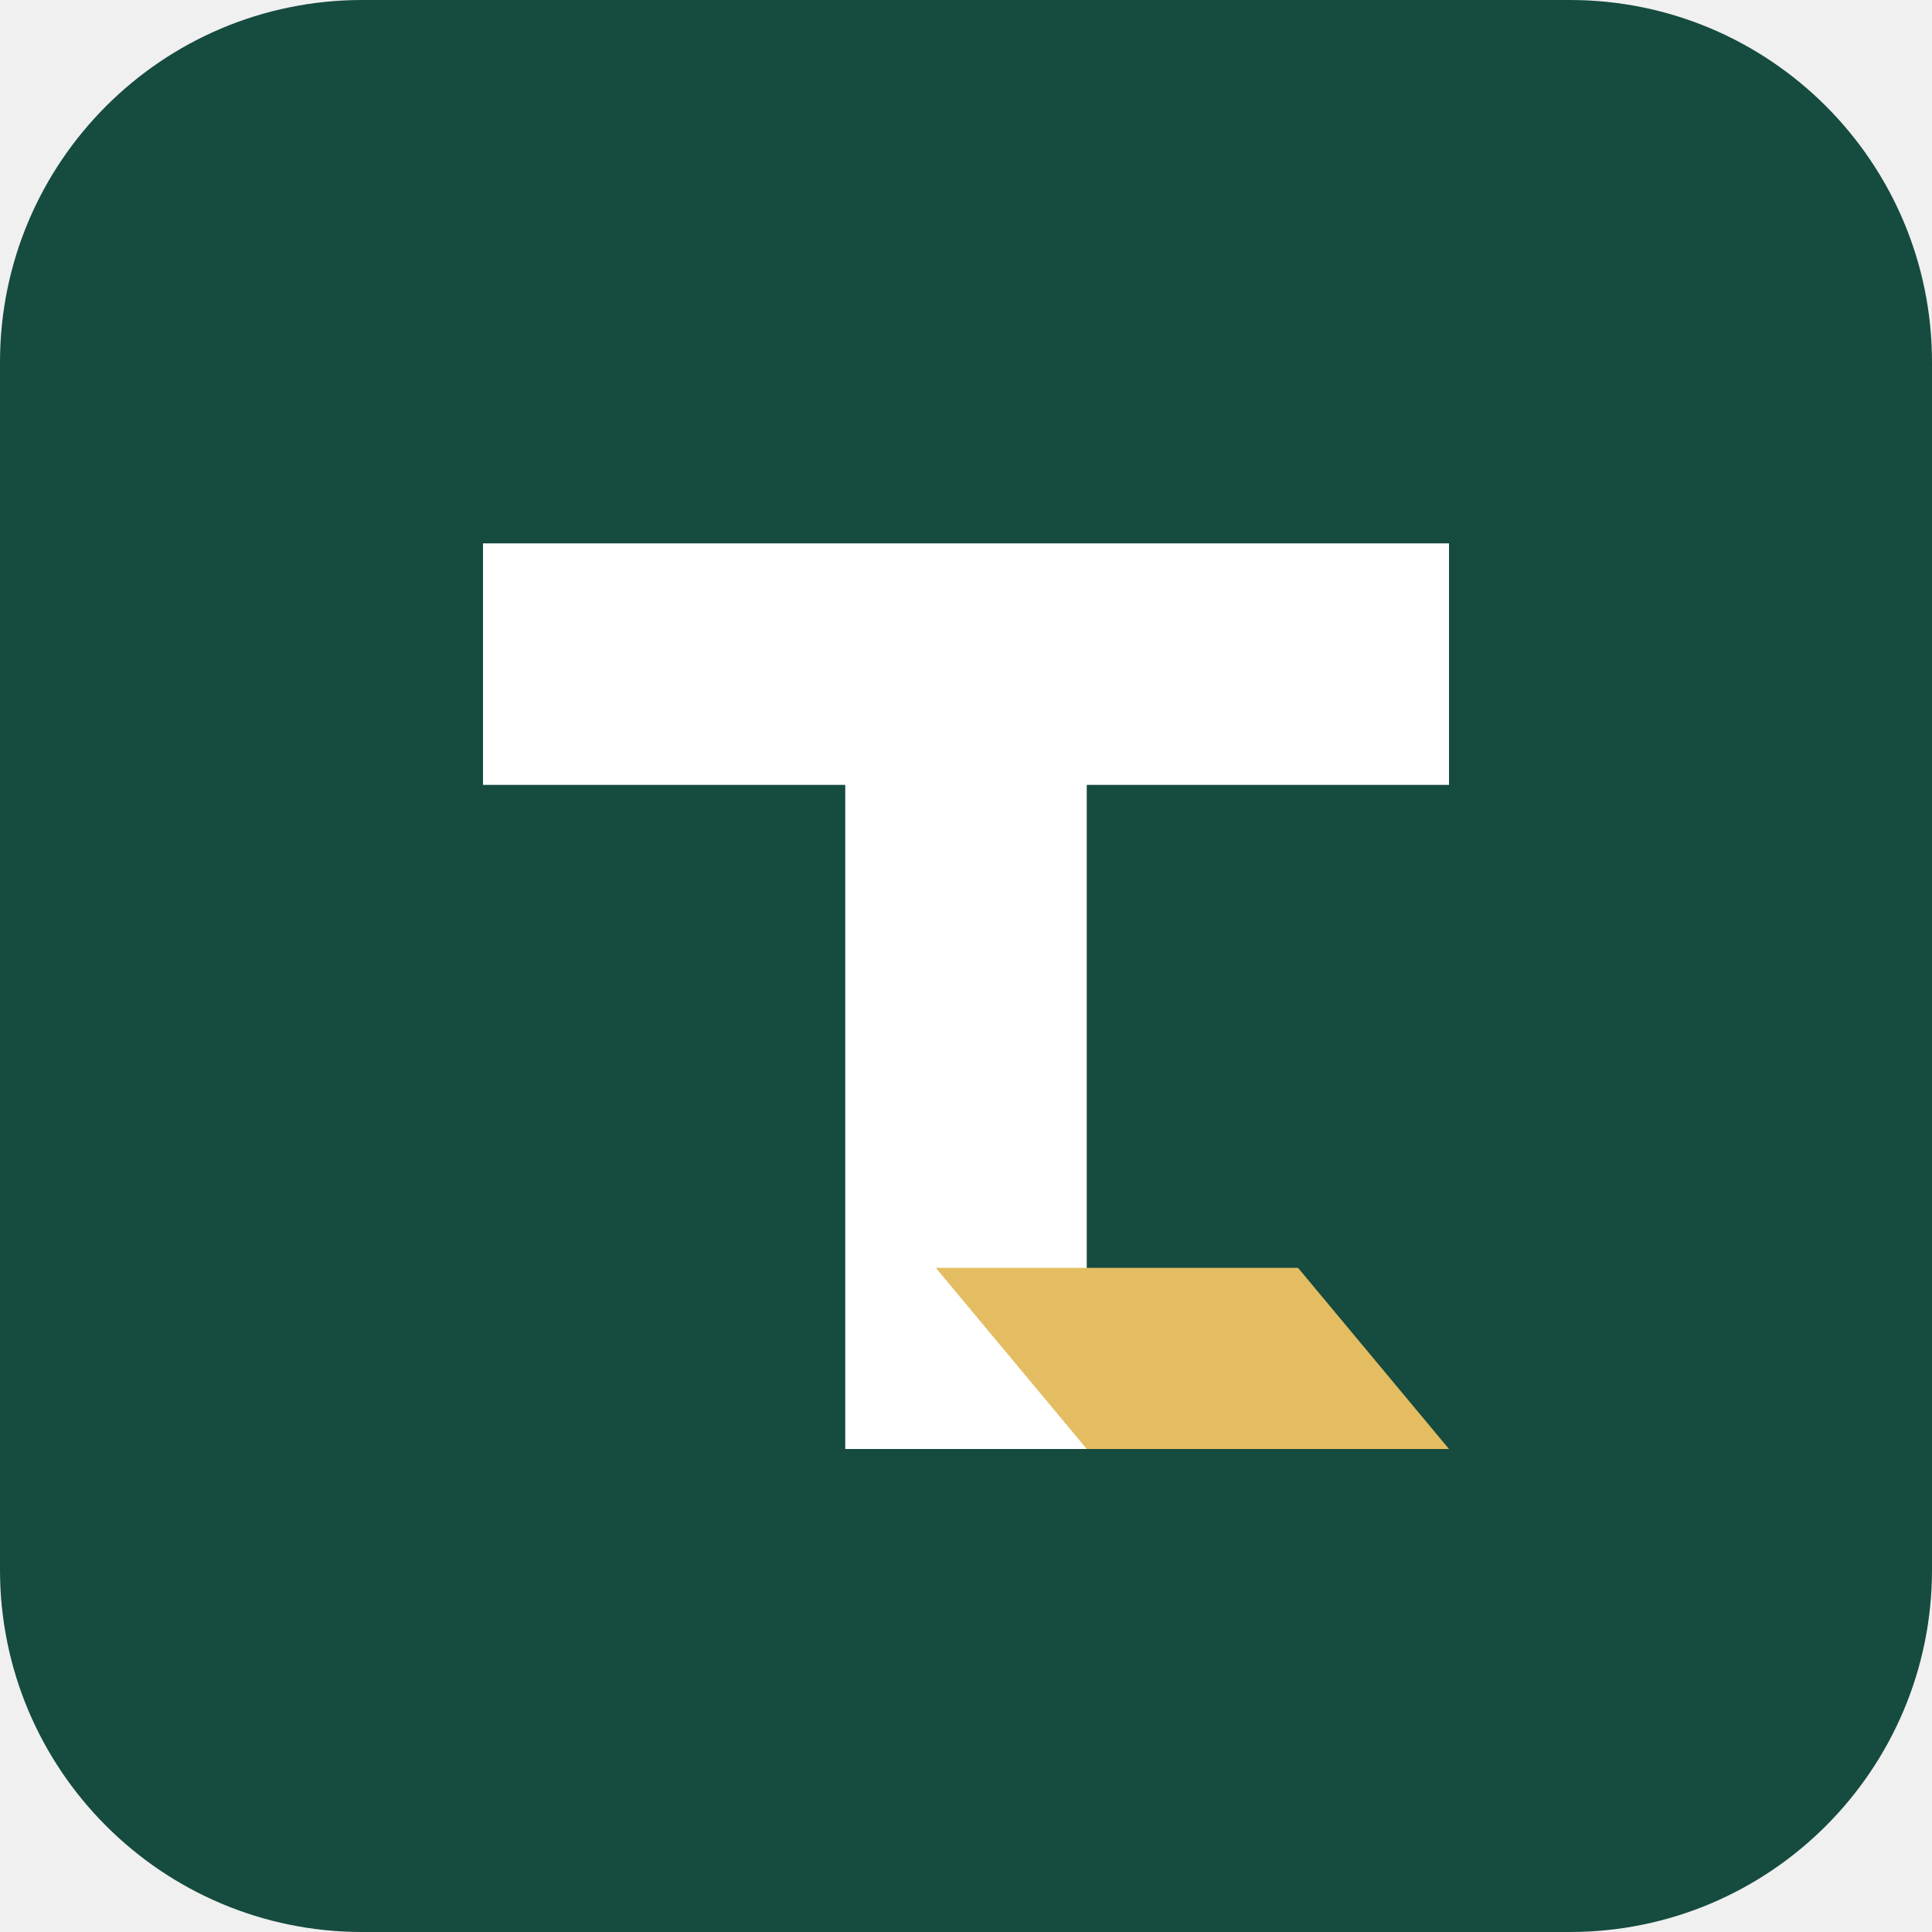
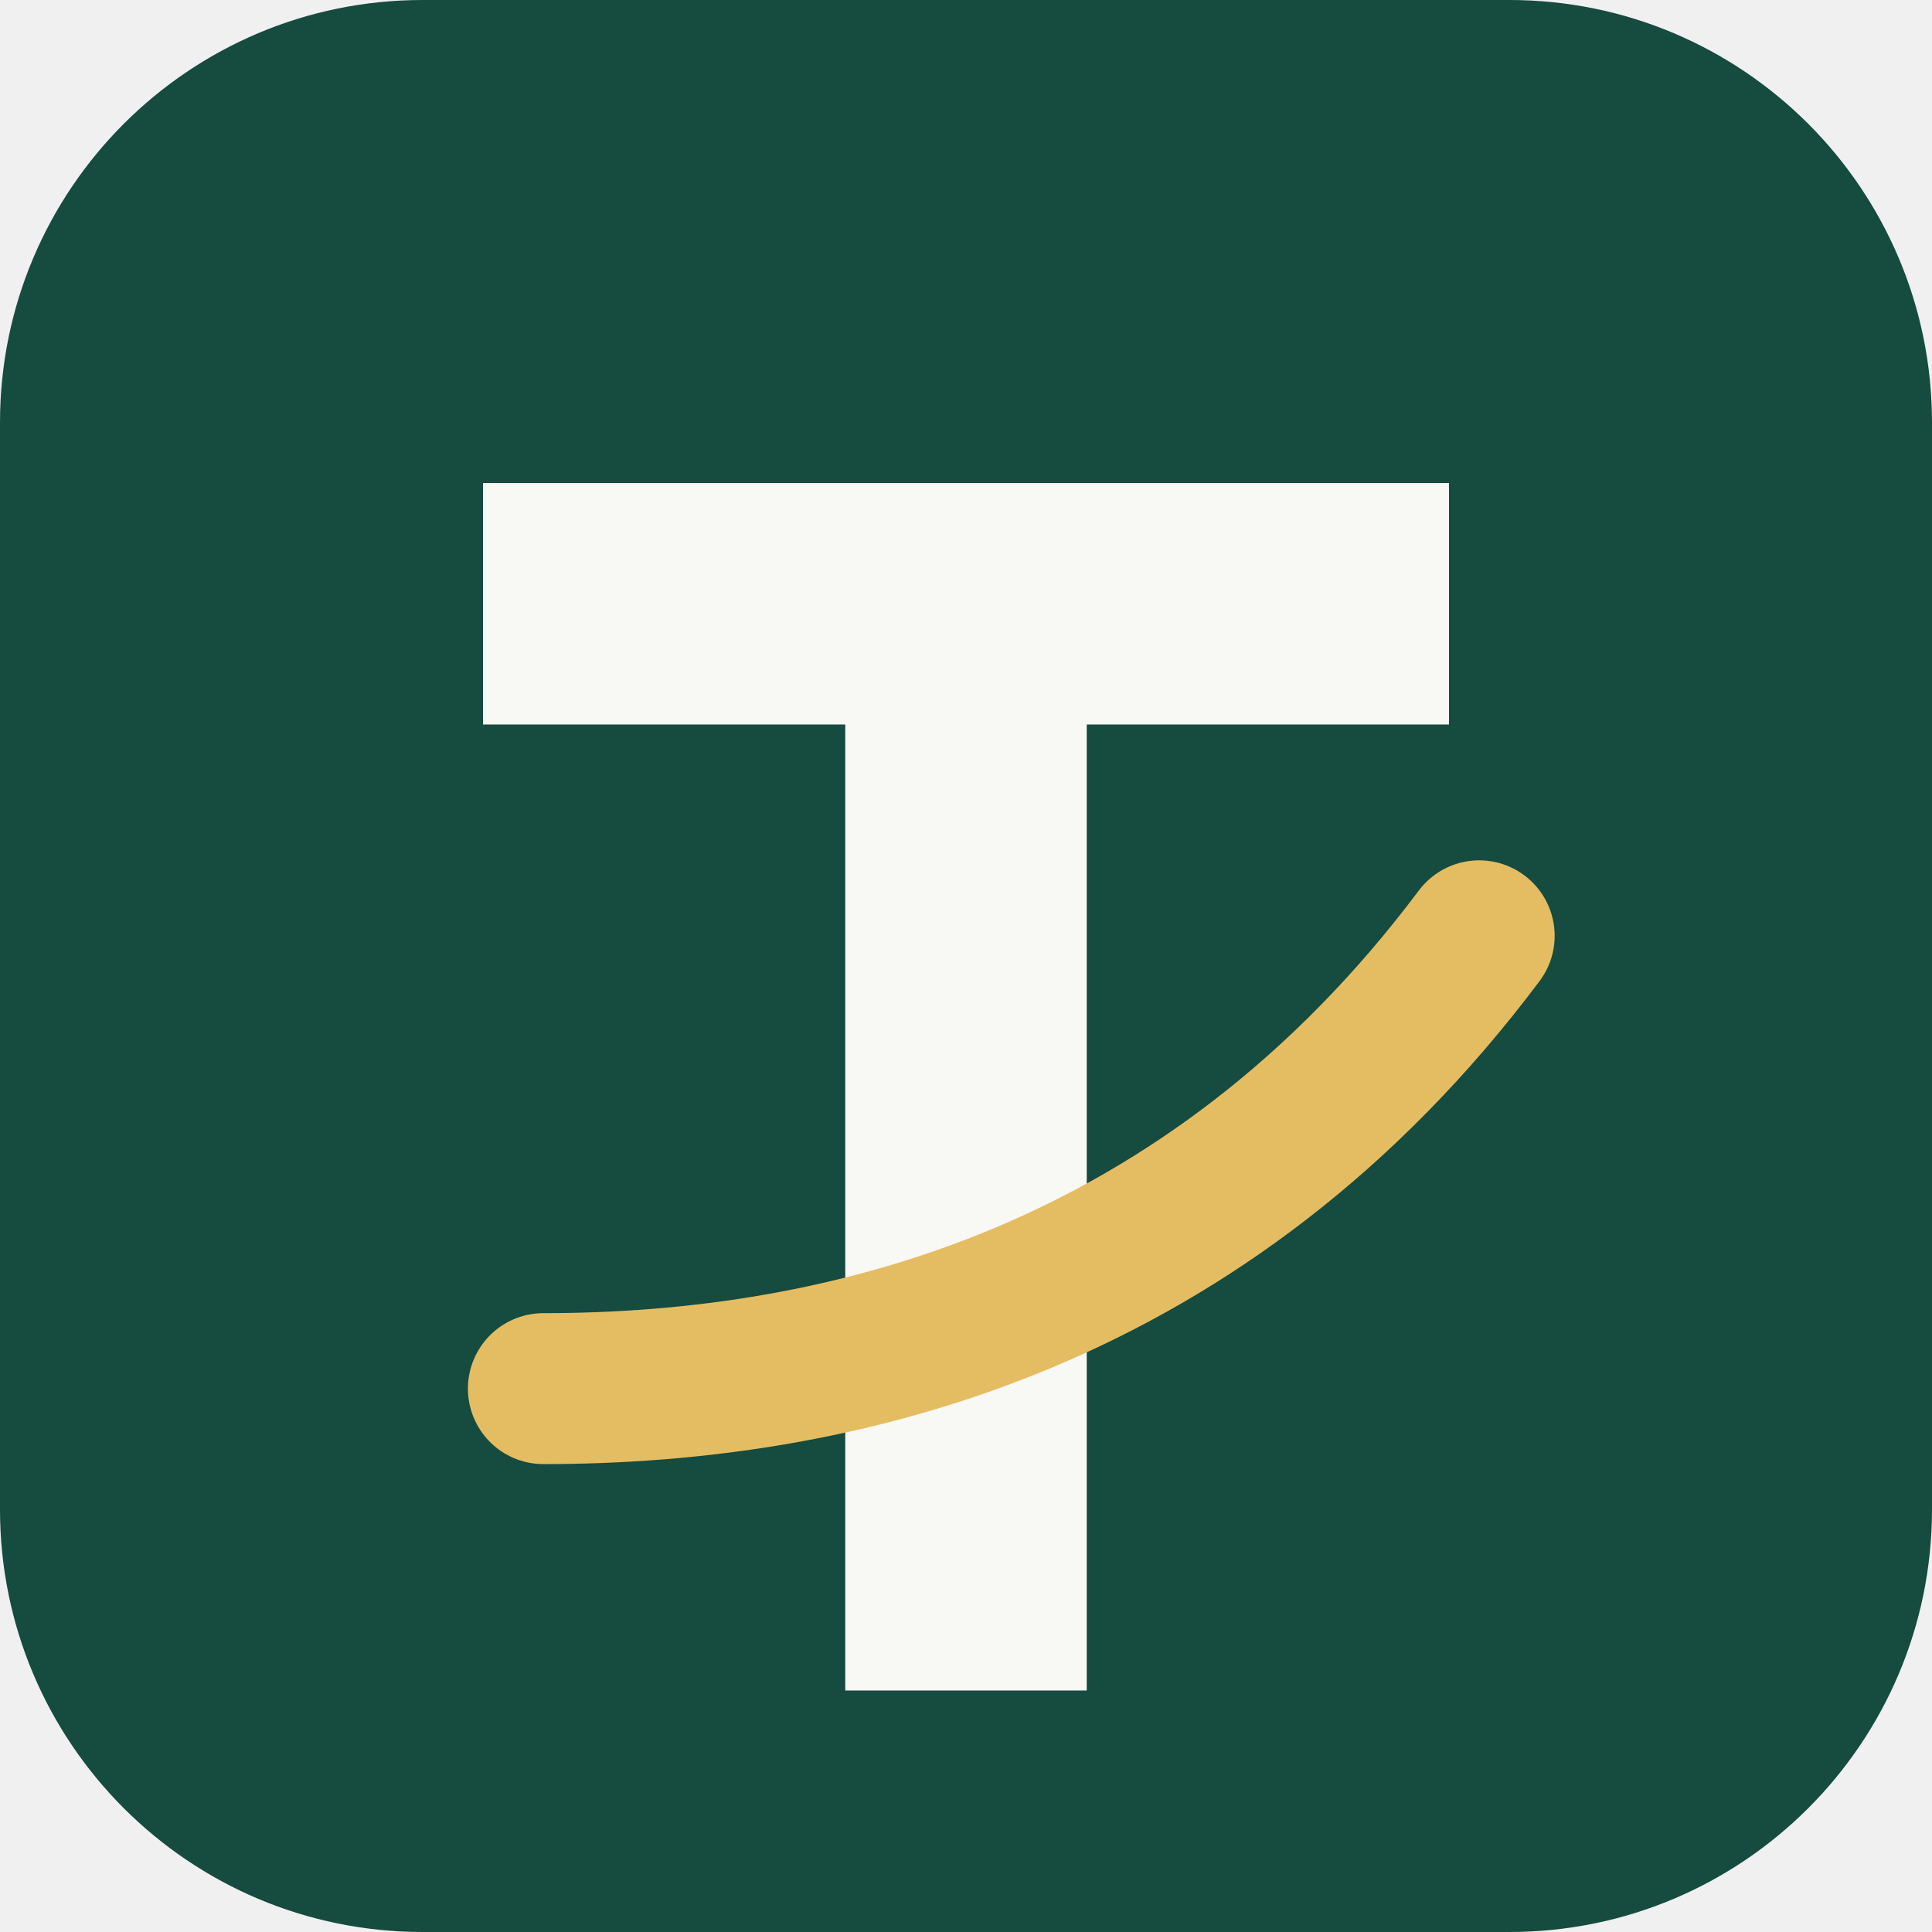
<svg xmlns="http://www.w3.org/2000/svg" viewBox="0 0 64 64" role="img" aria-label="Transcendry">
-   <rect width="64" height="64" rx="12" fill="#164b3f" />
-   <path d="M16 18h32v8H36v22h-8V26H16z" fill="#ffffff" />
-   <path d="M43 42l5 6H36l-5-6z" fill="#e4bd63" />
+   <rect width="64" height="64" rx="14" fill="#164b3f" />
+   <path d="M16 16h32v8H36v32h-8V24H16z" fill="#f8f8f4" />
+   <path d="M18 46c10 0 22-3 31-15" fill="none" stroke="#e4bd63" stroke-width="5" stroke-linecap="round" />
</svg>
